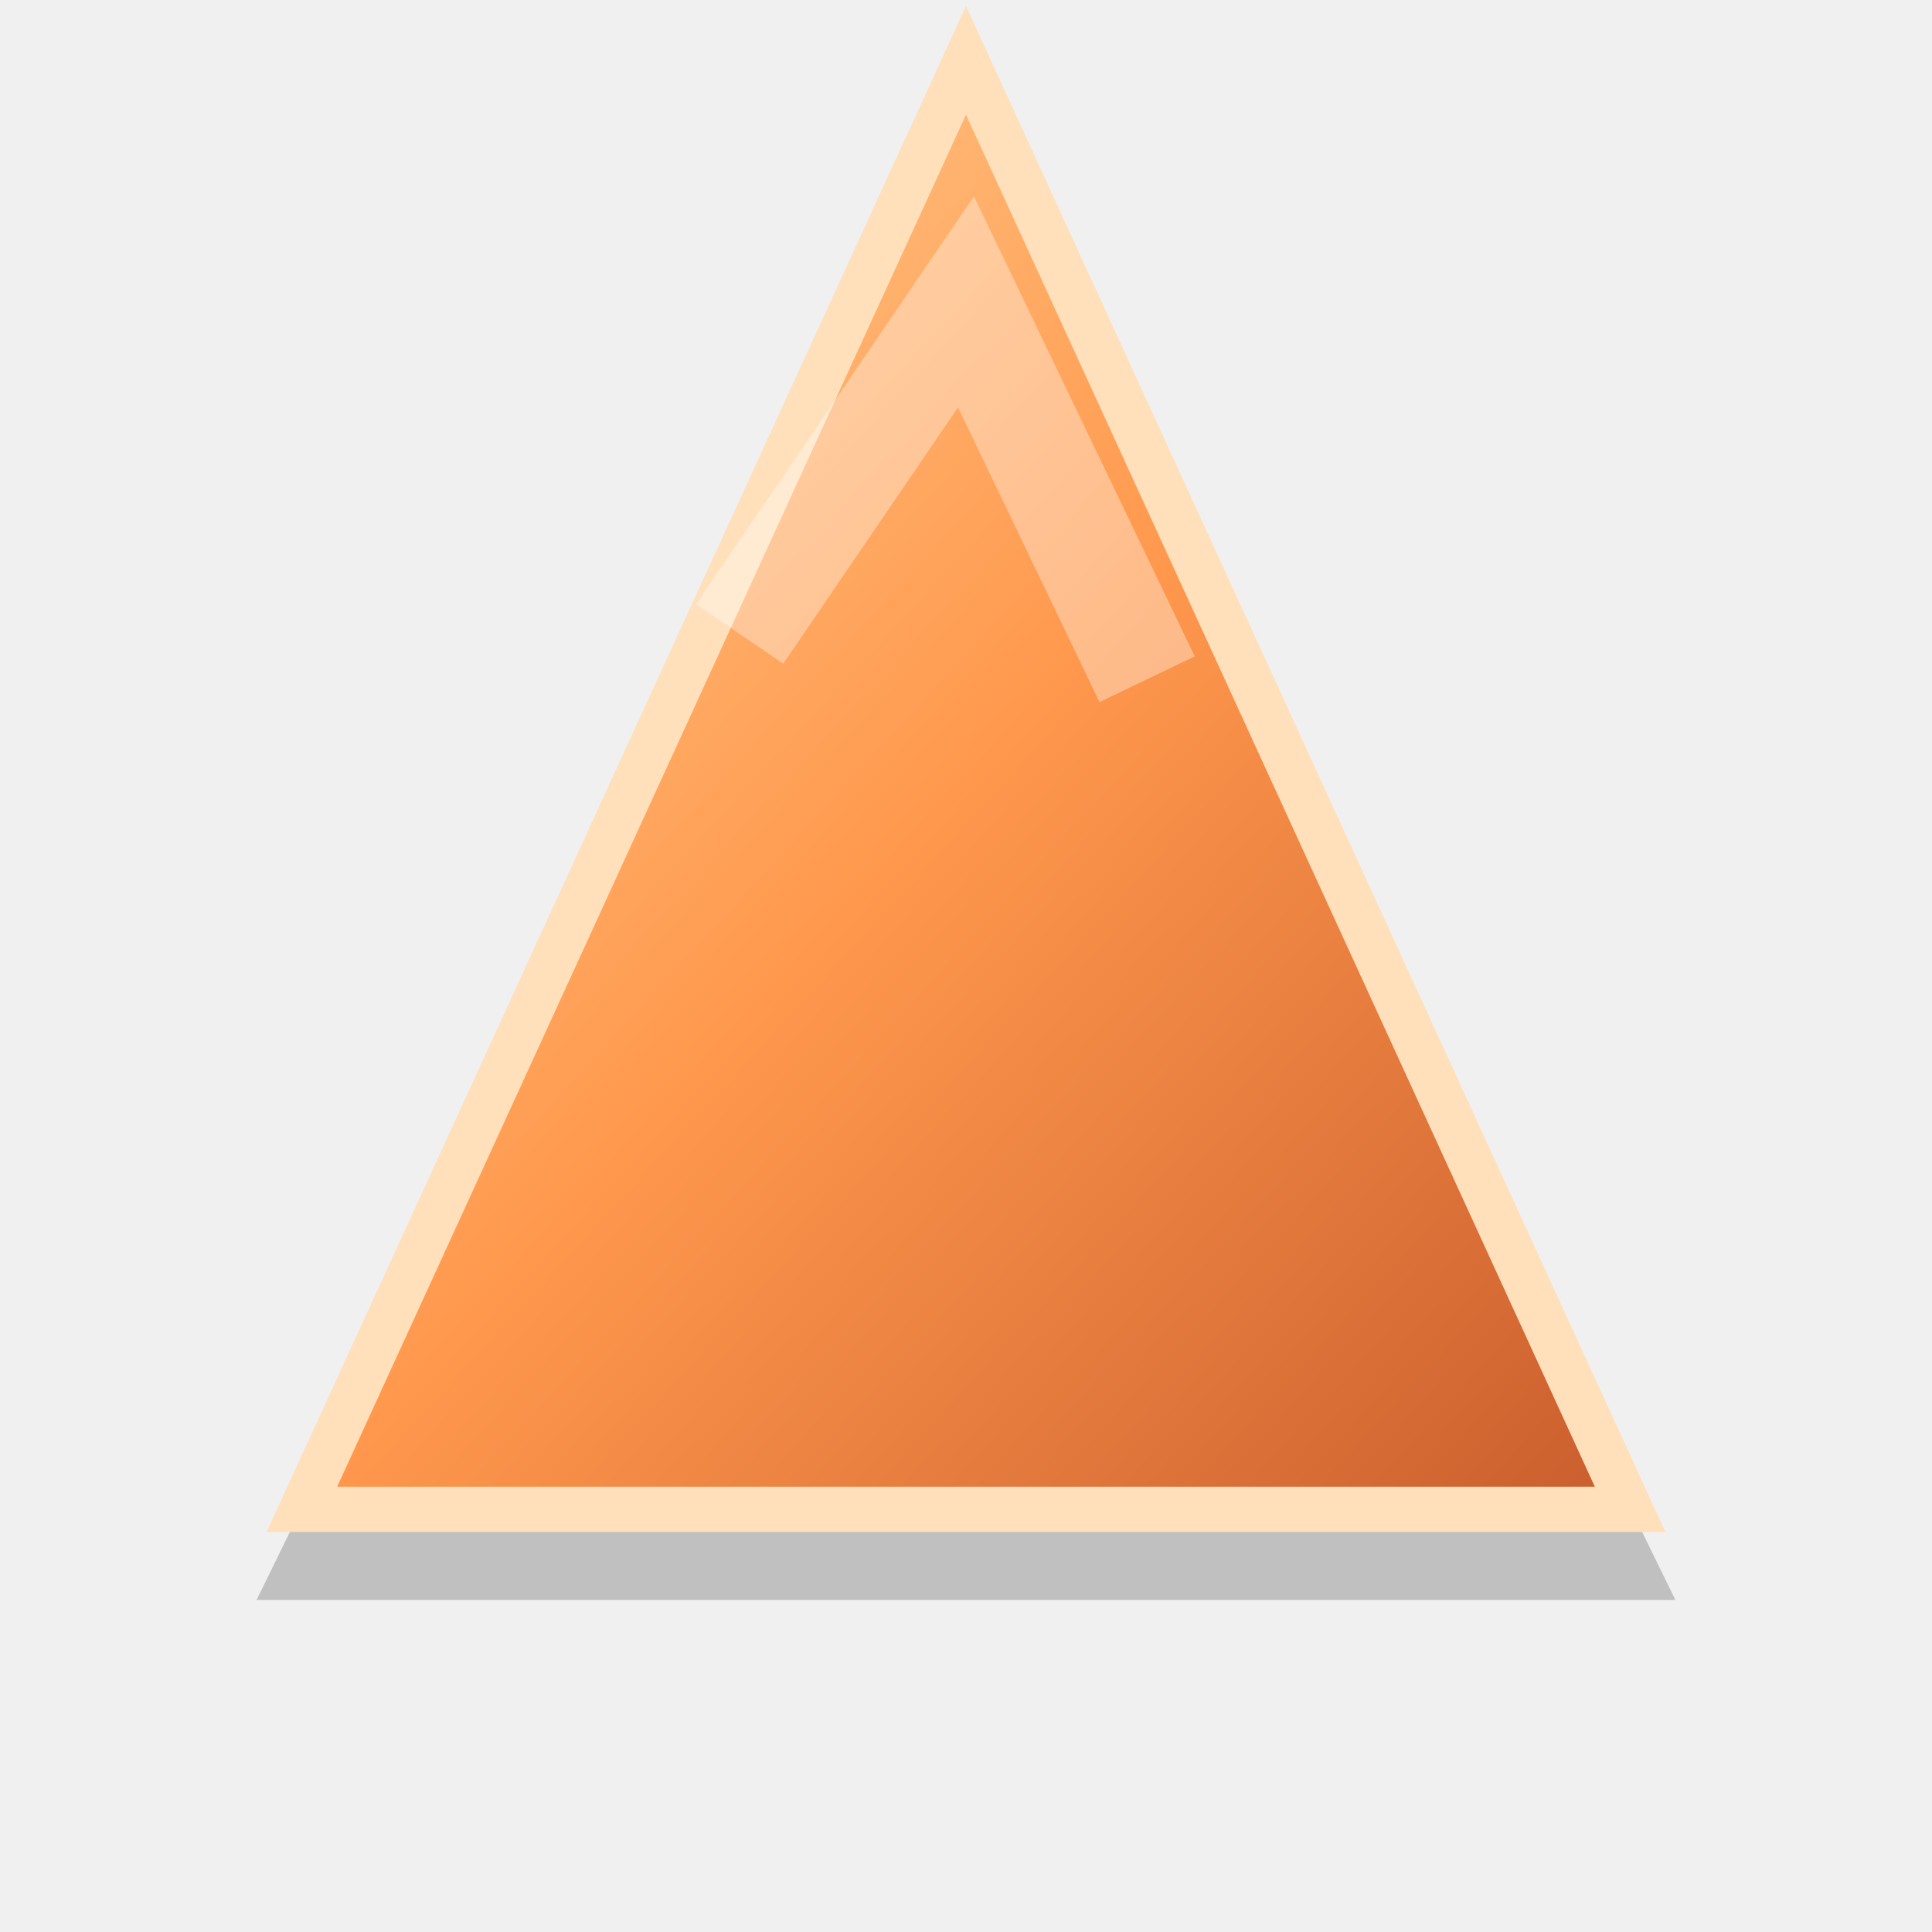
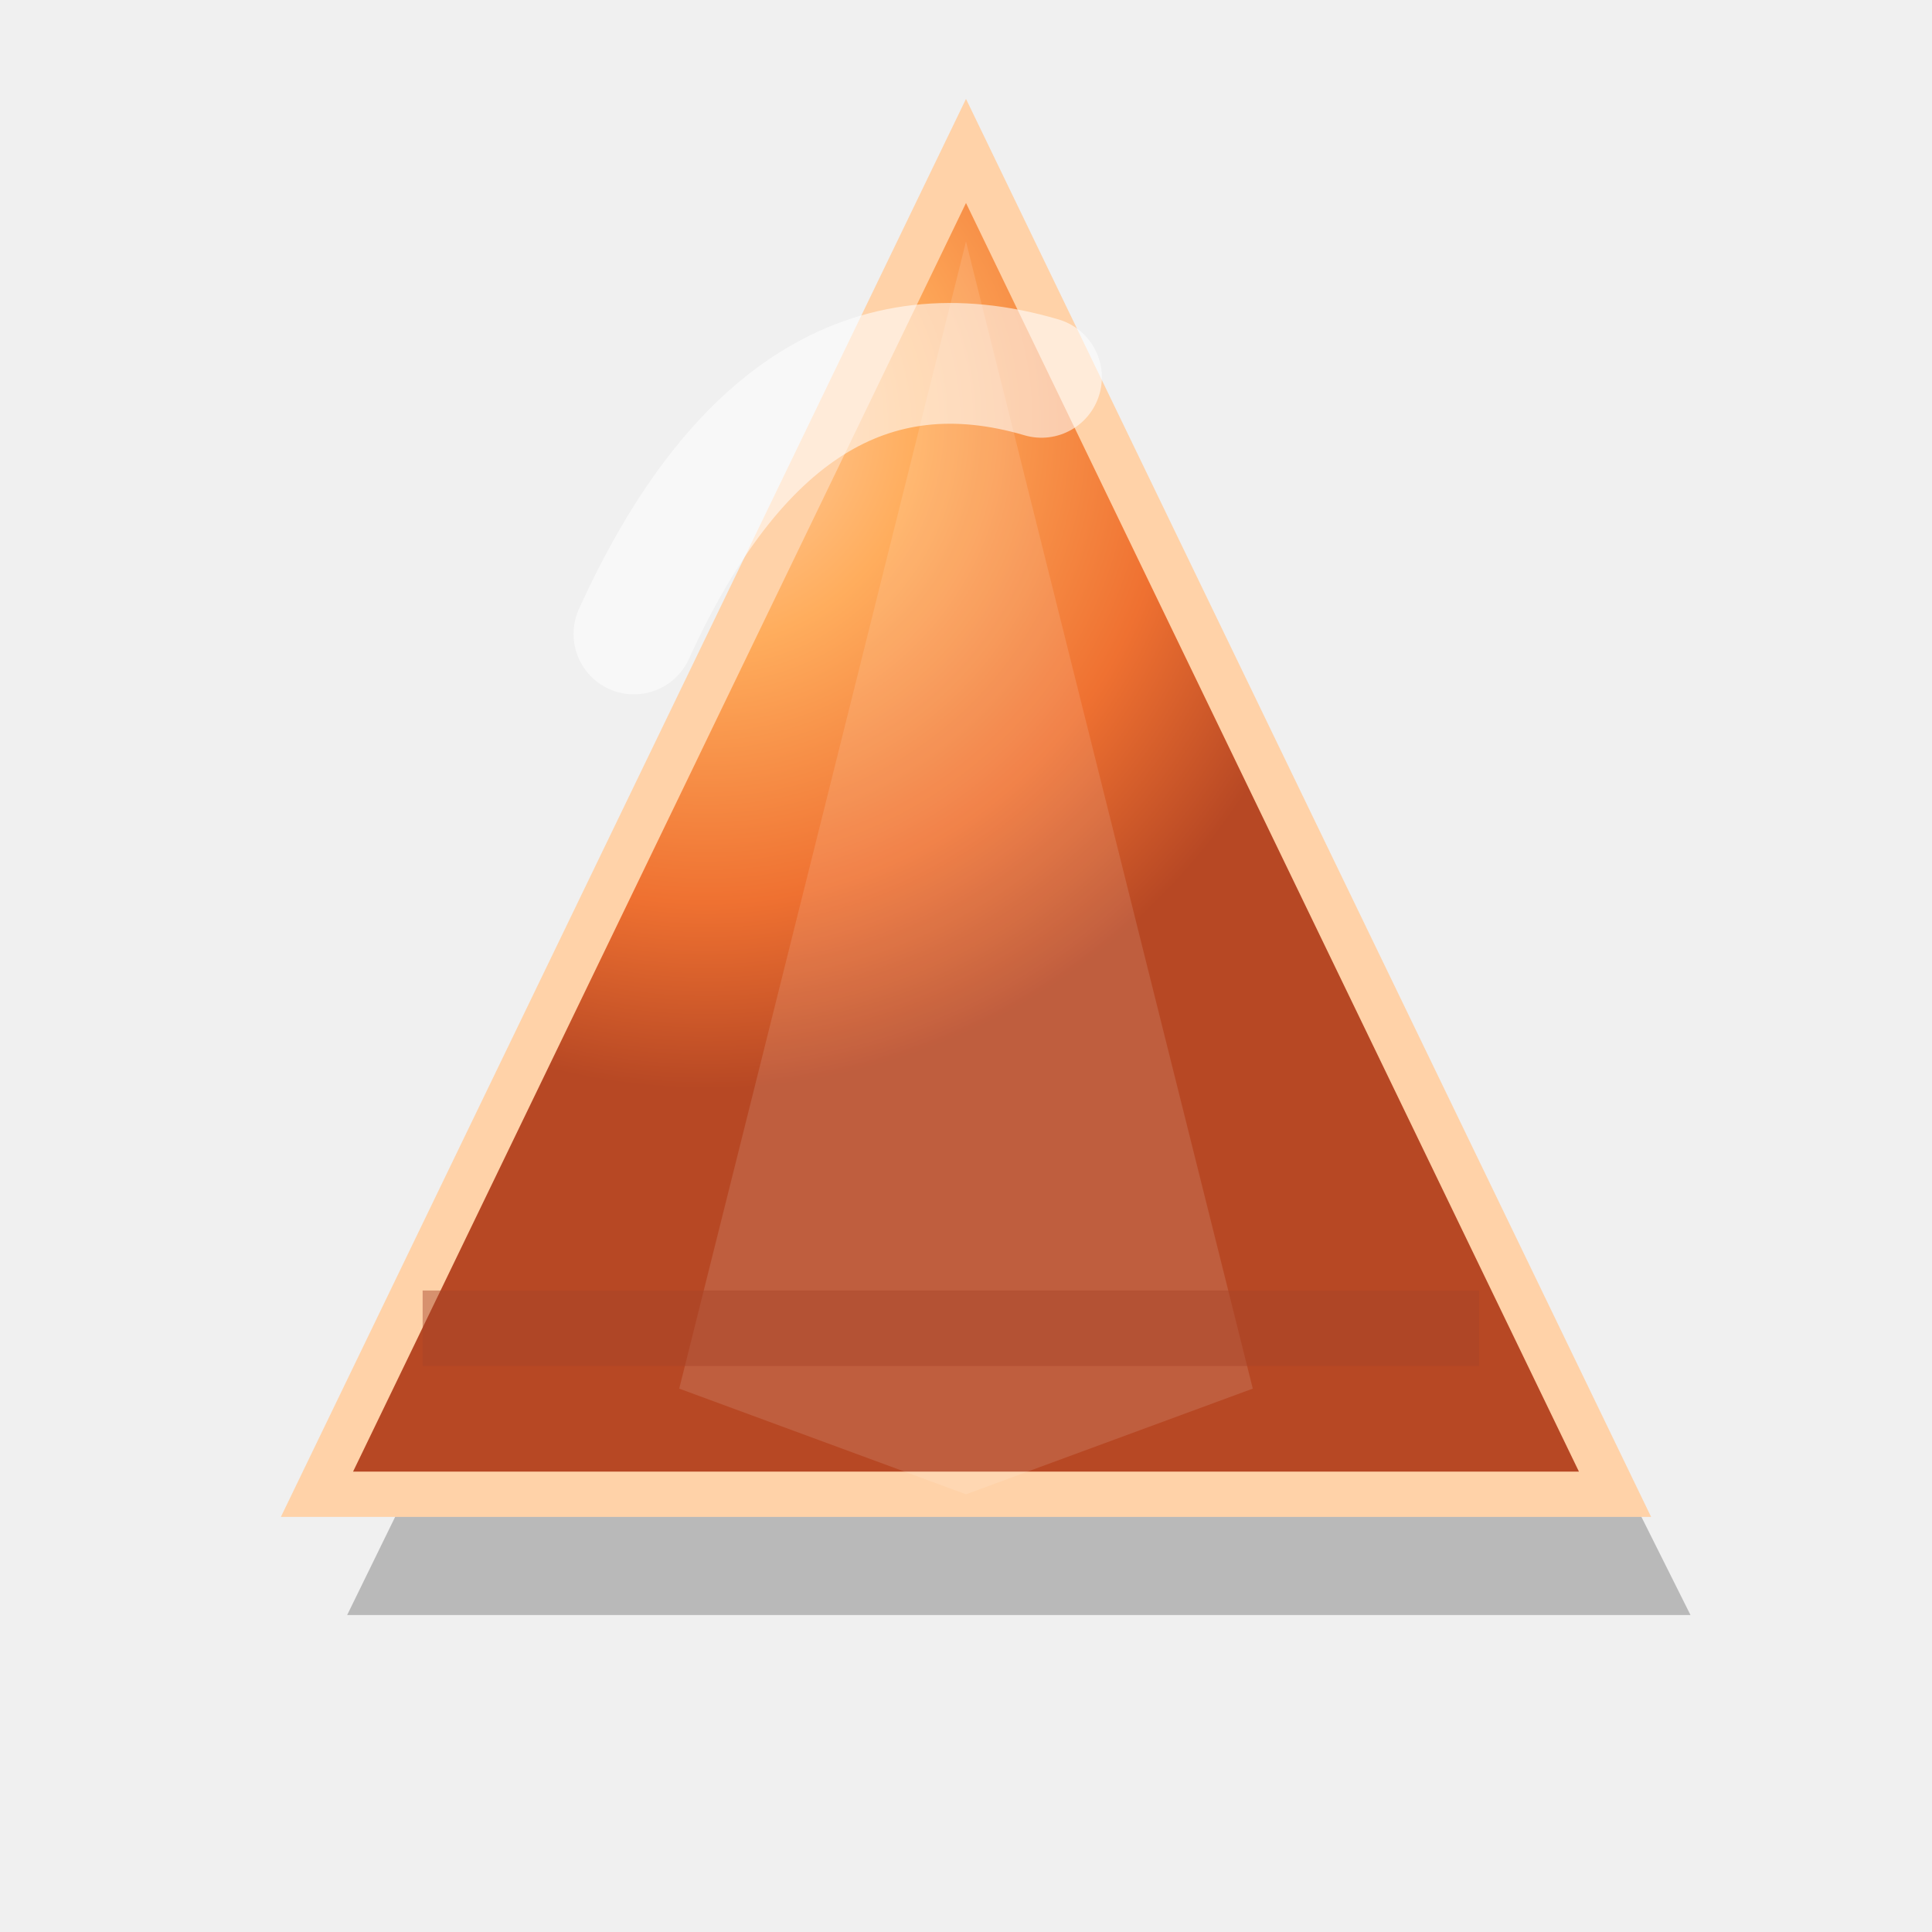
<svg xmlns="http://www.w3.org/2000/svg" width="128" height="128">
  <defs>
-     <linearGradient id="g" x1="0" y1="0" x2="1" y2="1">
-       <stop stop-color="#ffd59a" />
-       <stop offset=".5" stop-color="#ff984d" />
-       <stop offset="1" stop-color="#c95d2d" />
-     </linearGradient>
+     <radialGradient id="g" cx=".3" cy=".2">
+       <stop stop-color="#ffd1a6" />
+       <stop offset=".33" stop-color="#ffad5d" />
+       <stop offset=".72" stop-color="#ef7131" />
+       <stop offset="1" stop-color="#b74824" />
+     </radialGradient>
  </defs>
-   <polygon points="64,10 111,106 17,106" fill="#000" opacity=".2" />
-   <polygon points="64,4 108,100 20,100" fill="url(#g)" stroke="#ffe0ba" stroke-width="3" />
-   <path d="M49 42 L64 20 L76 45" fill="none" stroke="#fff" stroke-width="7" opacity=".35" />
+   <path d="M64 13 L109 103 L20 103Z" fill="#000" opacity=".23" transform="translate(3 4)" />
+   <path d="M64 10 L107 99 L21 99Z" fill="url(#g)" stroke="#ffd2a8" stroke-width="3" />
+   <path d="M64 16 L83 92 L64 99 L45 92Z" fill="#fff" opacity=".12" />
+   <path d="M42 42 Q52 20 69 25" fill="none" stroke="#fff" stroke-opacity=".56" stroke-width="8" stroke-linecap="round" />
+   <path d="M28 88 L98 88" stroke="#a84428" stroke-opacity=".45" stroke-width="5" />
</svg>
